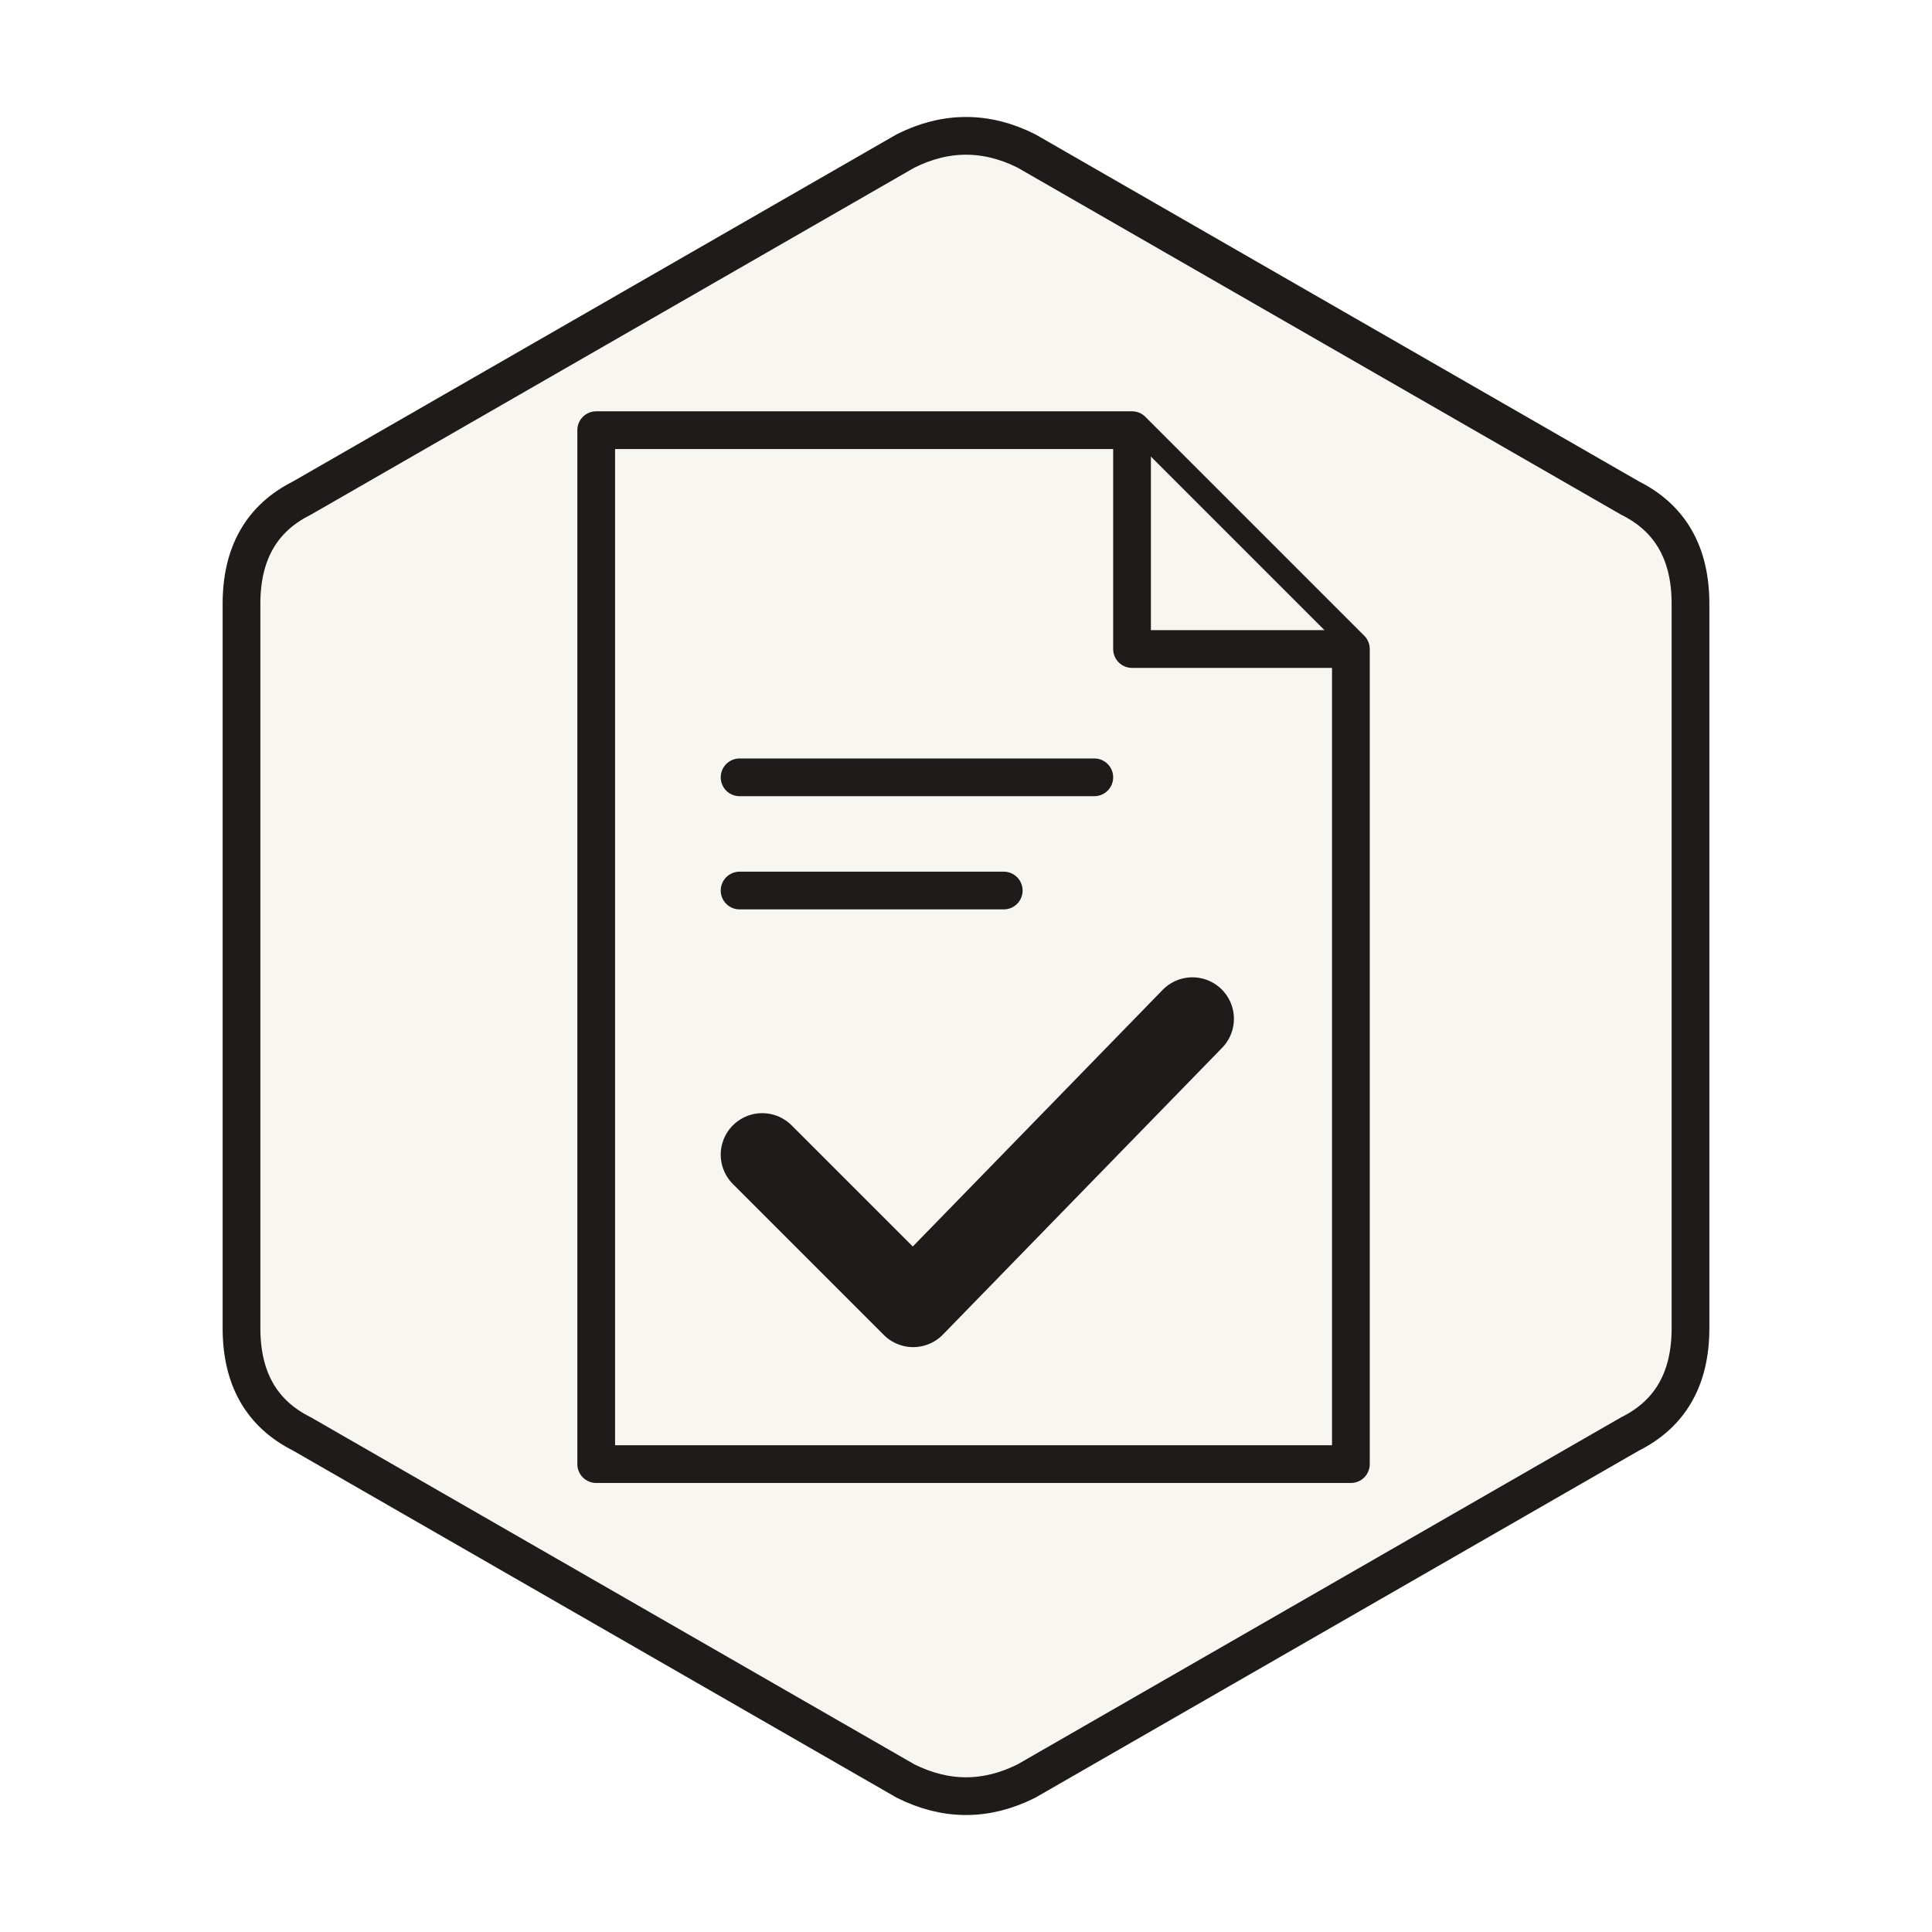
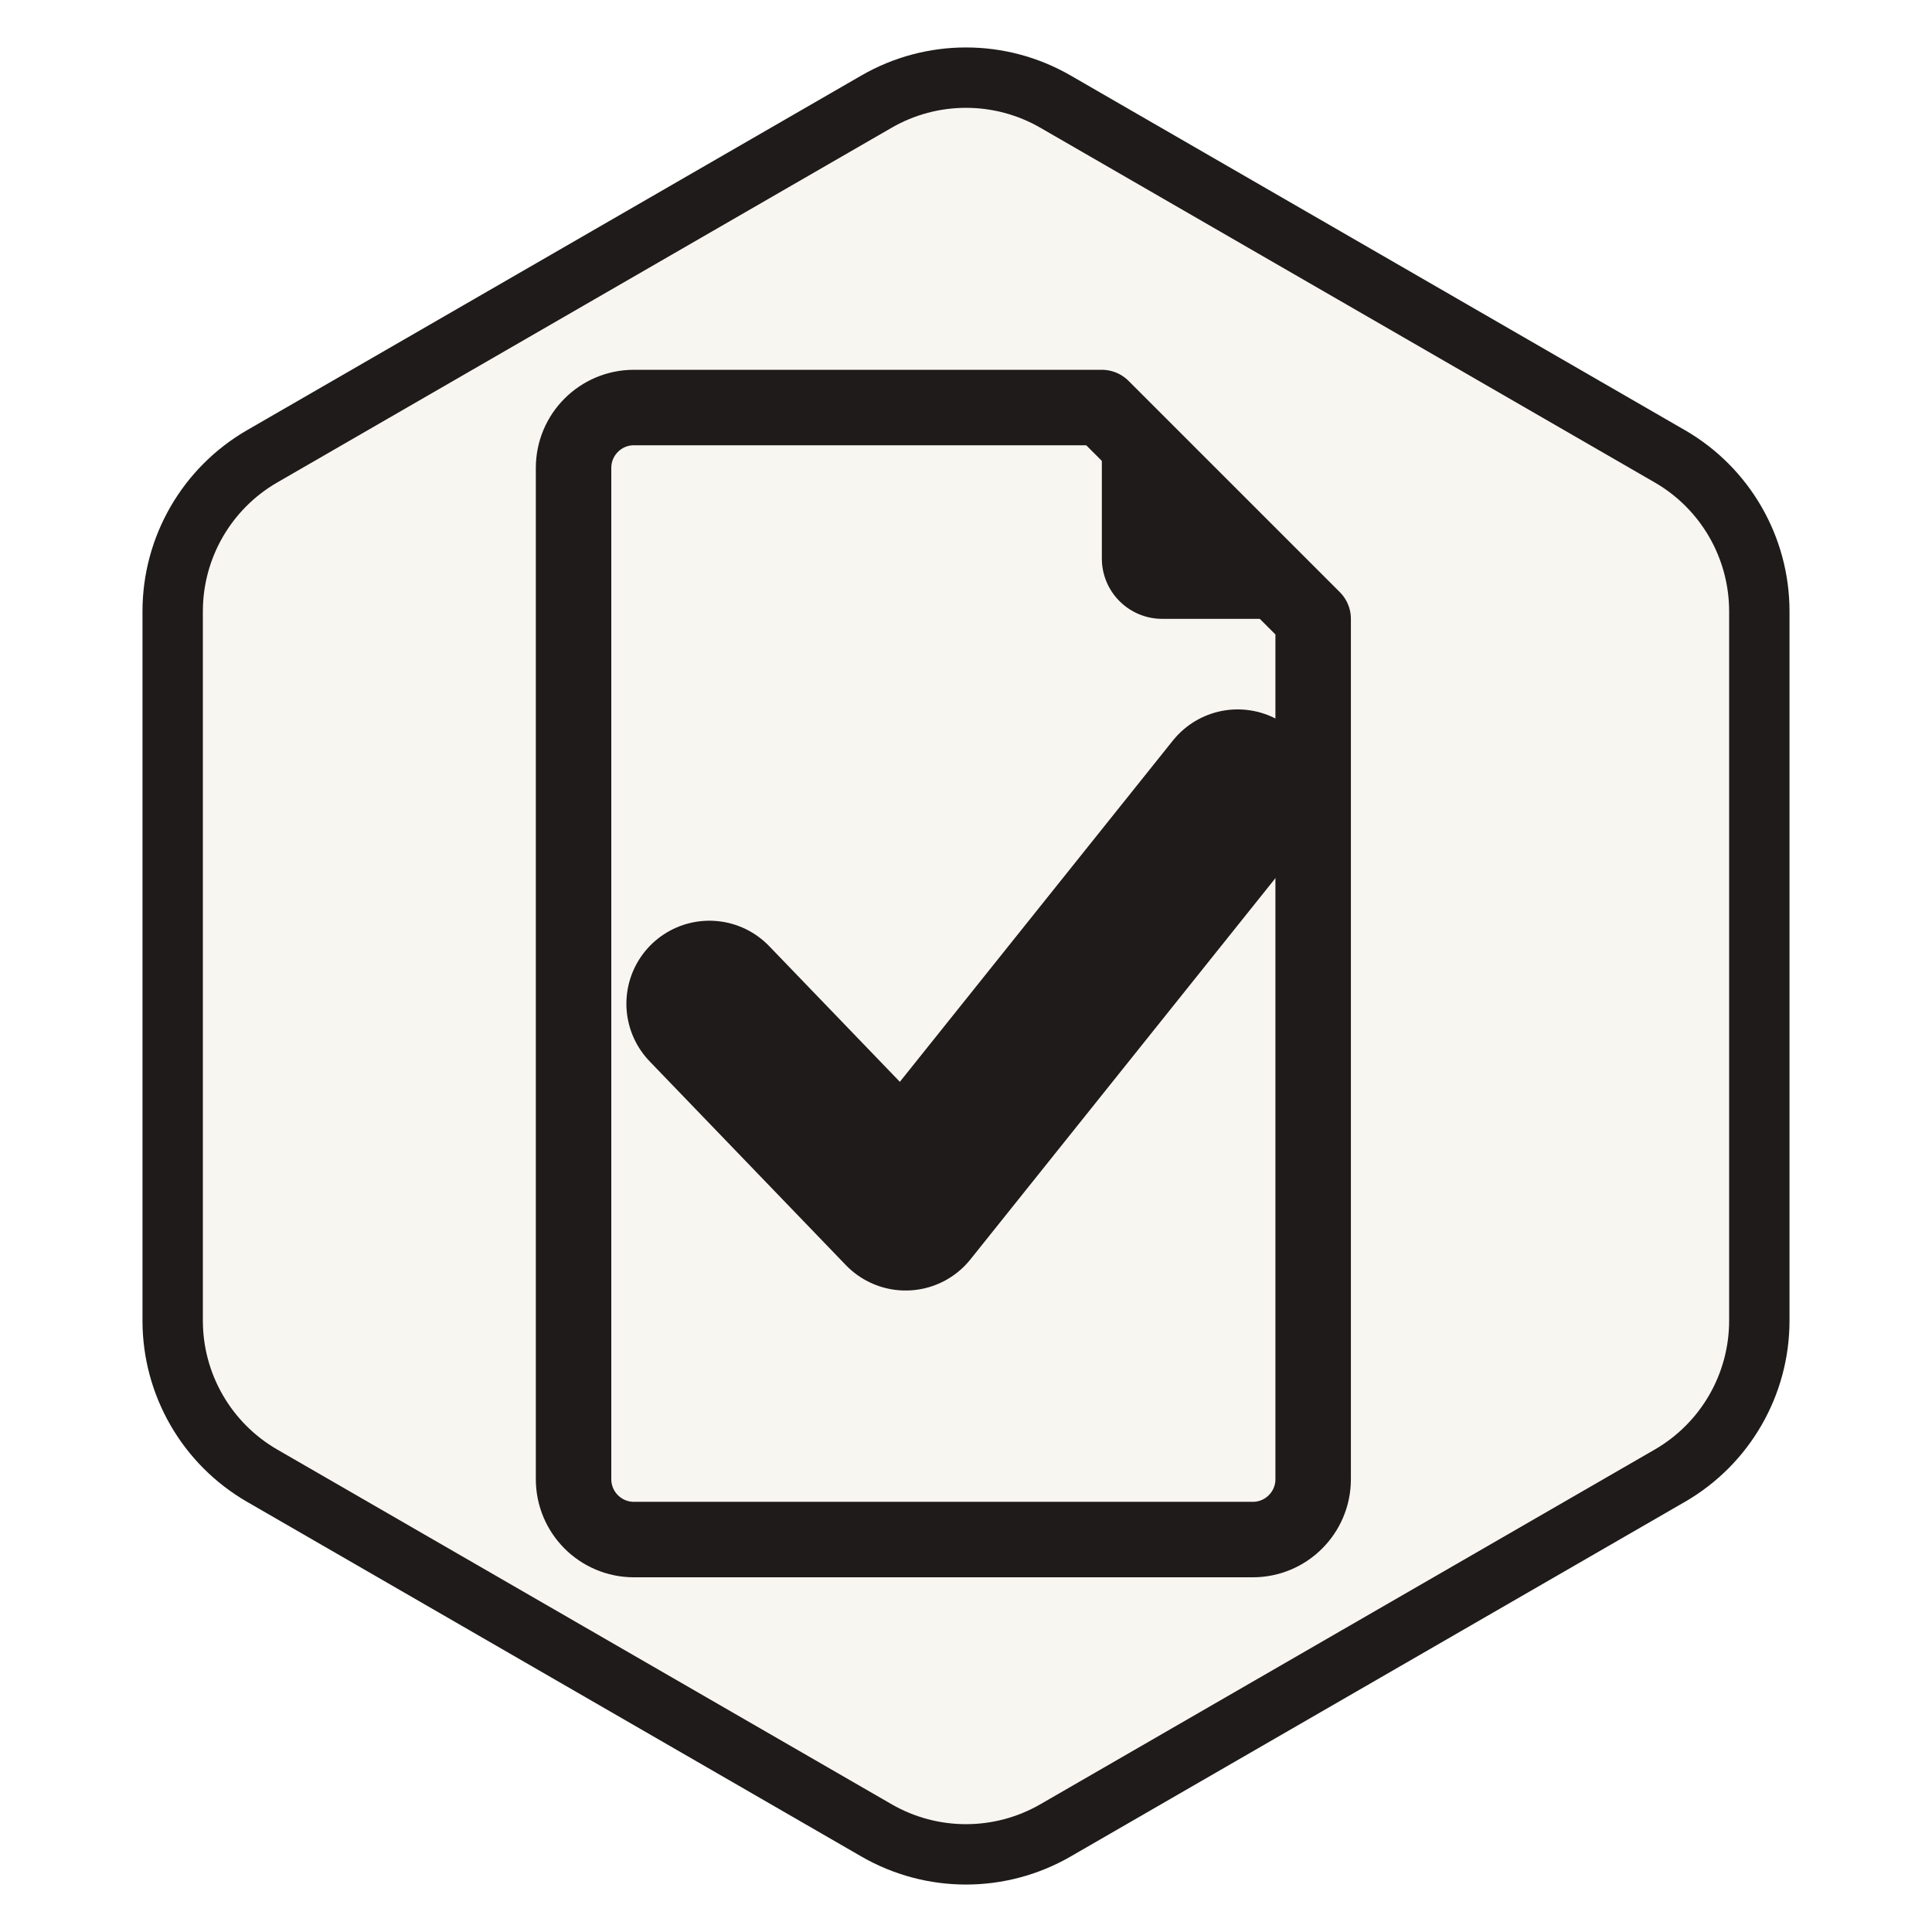
- <svg xmlns="http://www.w3.org/2000/svg" width="256" height="256" viewBox="0 0 256 256" role="img" aria-labelledby="title desc">
-   <path d="M136 20L216 66Q224 70 224 80V176Q224 186 216 190L136 236Q128 240 120 236L40 190Q32 186 32 176V80Q32 70 40 66L120 20Q128 16 136 20Z" fill="#F8F6F1" stroke="#1E1B1A" stroke-width="5" />
-   <g stroke="#1E1B1A" stroke-width="5" stroke-linejoin="round" stroke-linecap="round">
-     <path d="M79 194V57H150L179 86V194Z" fill="#F8F6F1" stroke="#1E1B1A" stroke-width="5" />
-     <path d="M150 58V86H178" fill="#F8F6F1" stroke="#1E1B1A" stroke-width="5" />
-     <path d="M98 103H145M98 118H133" fill="none" stroke="#1E1B1A" stroke-width="5" />
-     <path d="M101 153L121 173L158 135" fill="none" stroke="#1E1B1A" stroke-width="11" />
+ <svg xmlns="http://www.w3.org/2000/svg" width="256" height="256" viewBox="0 0 256 256" role="img" aria-labelledby="skill-evals-title skill-evals-desc">
+   <path id="skill-evals-paper" d="M180.56 36.964L221.259 60.462A23.72 23.72 0 0 1 233.119 81.004L233.119 174.996A23.72 23.72 0 0 1 221.259 195.538L139.86 242.534A23.72 23.72 0 0 1 116.14 242.534L34.741 195.538A23.72 23.72 0 0 1 22.881 174.996L22.881 81.004A23.72 23.72 0 0 1 34.741 60.462L116.14 13.466A23.72 23.72 0 0 1 139.86 13.466Z" fill="#F8F6F1" />
+   <g id="skill-evals-motif">
+     <path d="M84 54L146 54L174 82L174 196C174 200.418 170.418 204 166 204L84 204C79.582 204 76 200.418 76 196L76 62C76 57.582 79.582 54 84 54Z" fill="#F8F6F1" />
+     <path d="M94 133L120 160L164 105" fill="none" stroke="#1E1B1A" stroke-width="22" stroke-linecap="round" stroke-linejoin="round" />
+     <path d="M146 54L174 82L154 82C149.582 82 146 78.418 146 74Z" fill="#1E1B1A" />
+     <path d="M84 54L146 54L174 82L174 196C174 200.418 170.418 204 166 204L84 204C79.582 204 76 200.418 76 196L76 62C76 57.582 79.582 54 84 54Z" fill="none" stroke="#1E1B1A" stroke-width="10" stroke-linejoin="round" />
  </g>
+   <path id="skill-evals-frame" d="M182.56 33.5L223.259 56.998A27.72 27.72 0 0 1 237.119 81.004L237.119 174.996A27.72 27.72 0 0 1 223.259 199.002L141.86 245.998A27.72 27.72 0 0 1 114.14 245.998L32.741 199.002A27.72 27.72 0 0 1 18.881 174.996L18.881 81.004A27.72 27.72 0 0 1 32.741 56.998L114.14 10.002A27.72 27.72 0 0 1 141.86 10.002ZM178.56 40.428L219.259 63.926A19.72 19.72 0 0 1 229.119 81.004L229.119 174.996A19.72 19.72 0 0 1 219.259 192.074L137.86 239.07A19.72 19.72 0 0 1 118.14 239.07L36.741 192.074A19.72 19.72 0 0 1 26.881 174.996L26.881 81.004A19.72 19.72 0 0 1 36.741 63.926L118.14 16.93A19.72 19.72 0 0 1 137.86 16.93Z" fill="#1E1B1A" fill-rule="evenodd" />
</svg>
